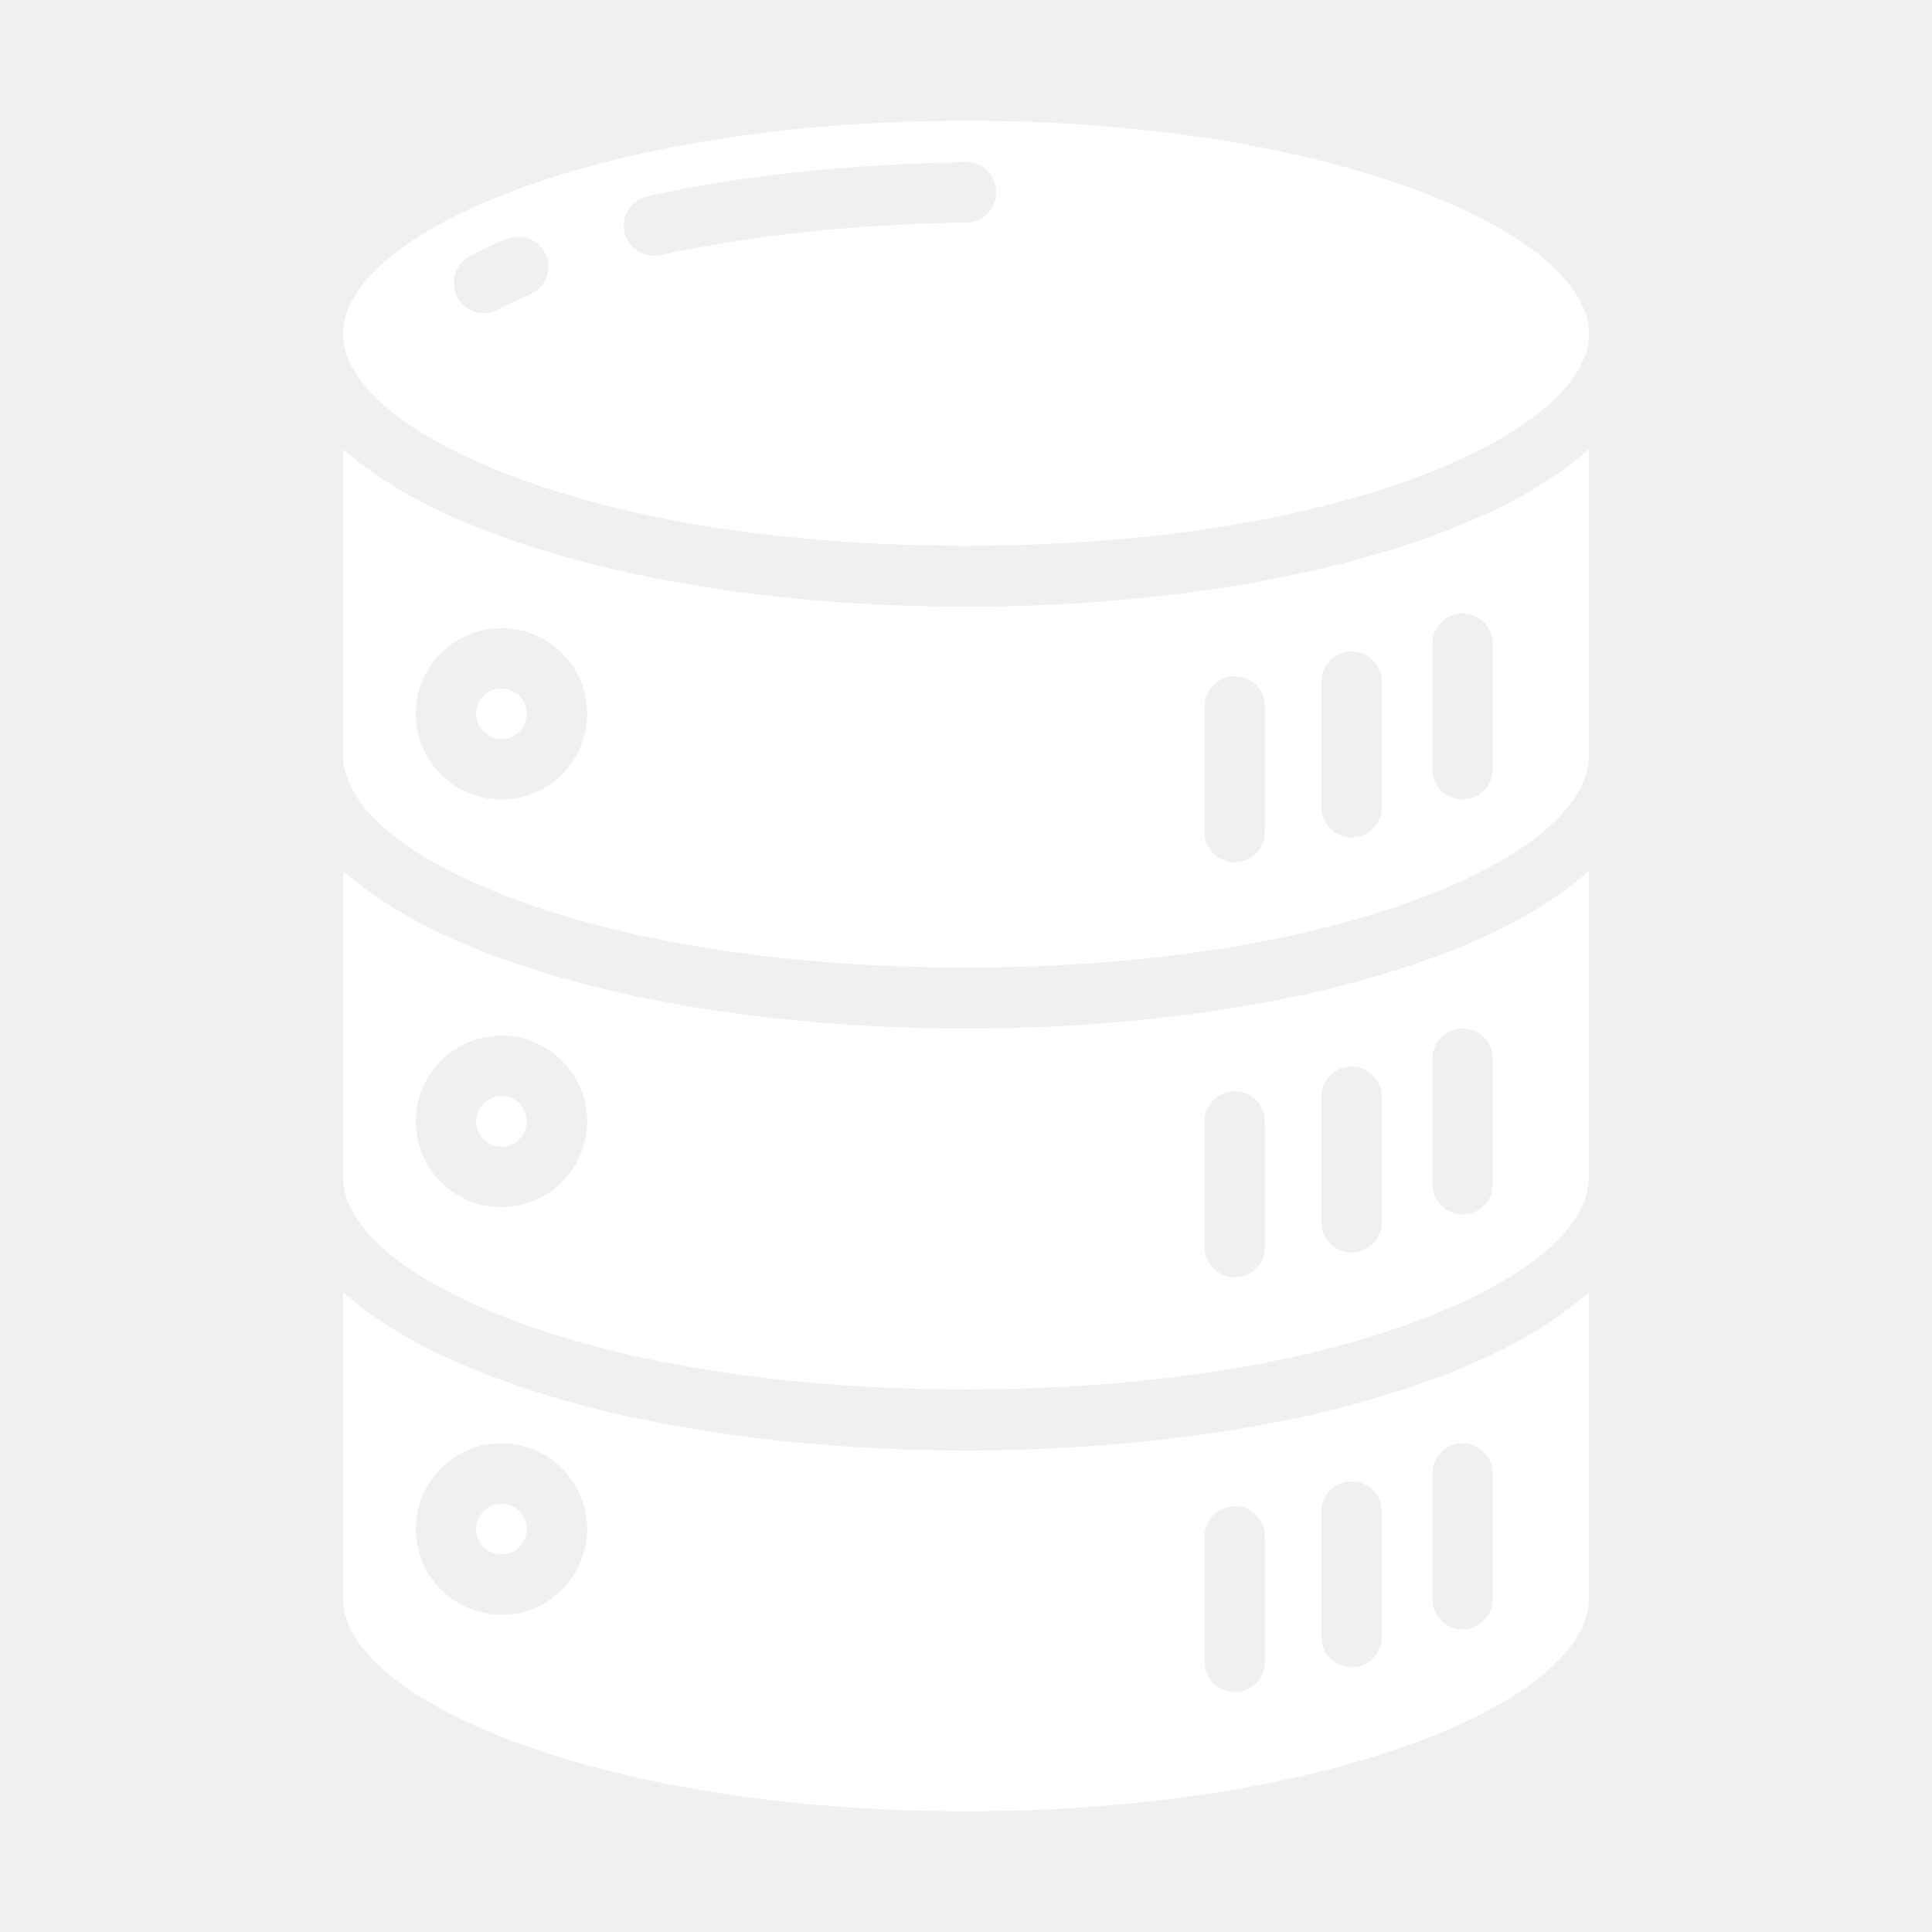
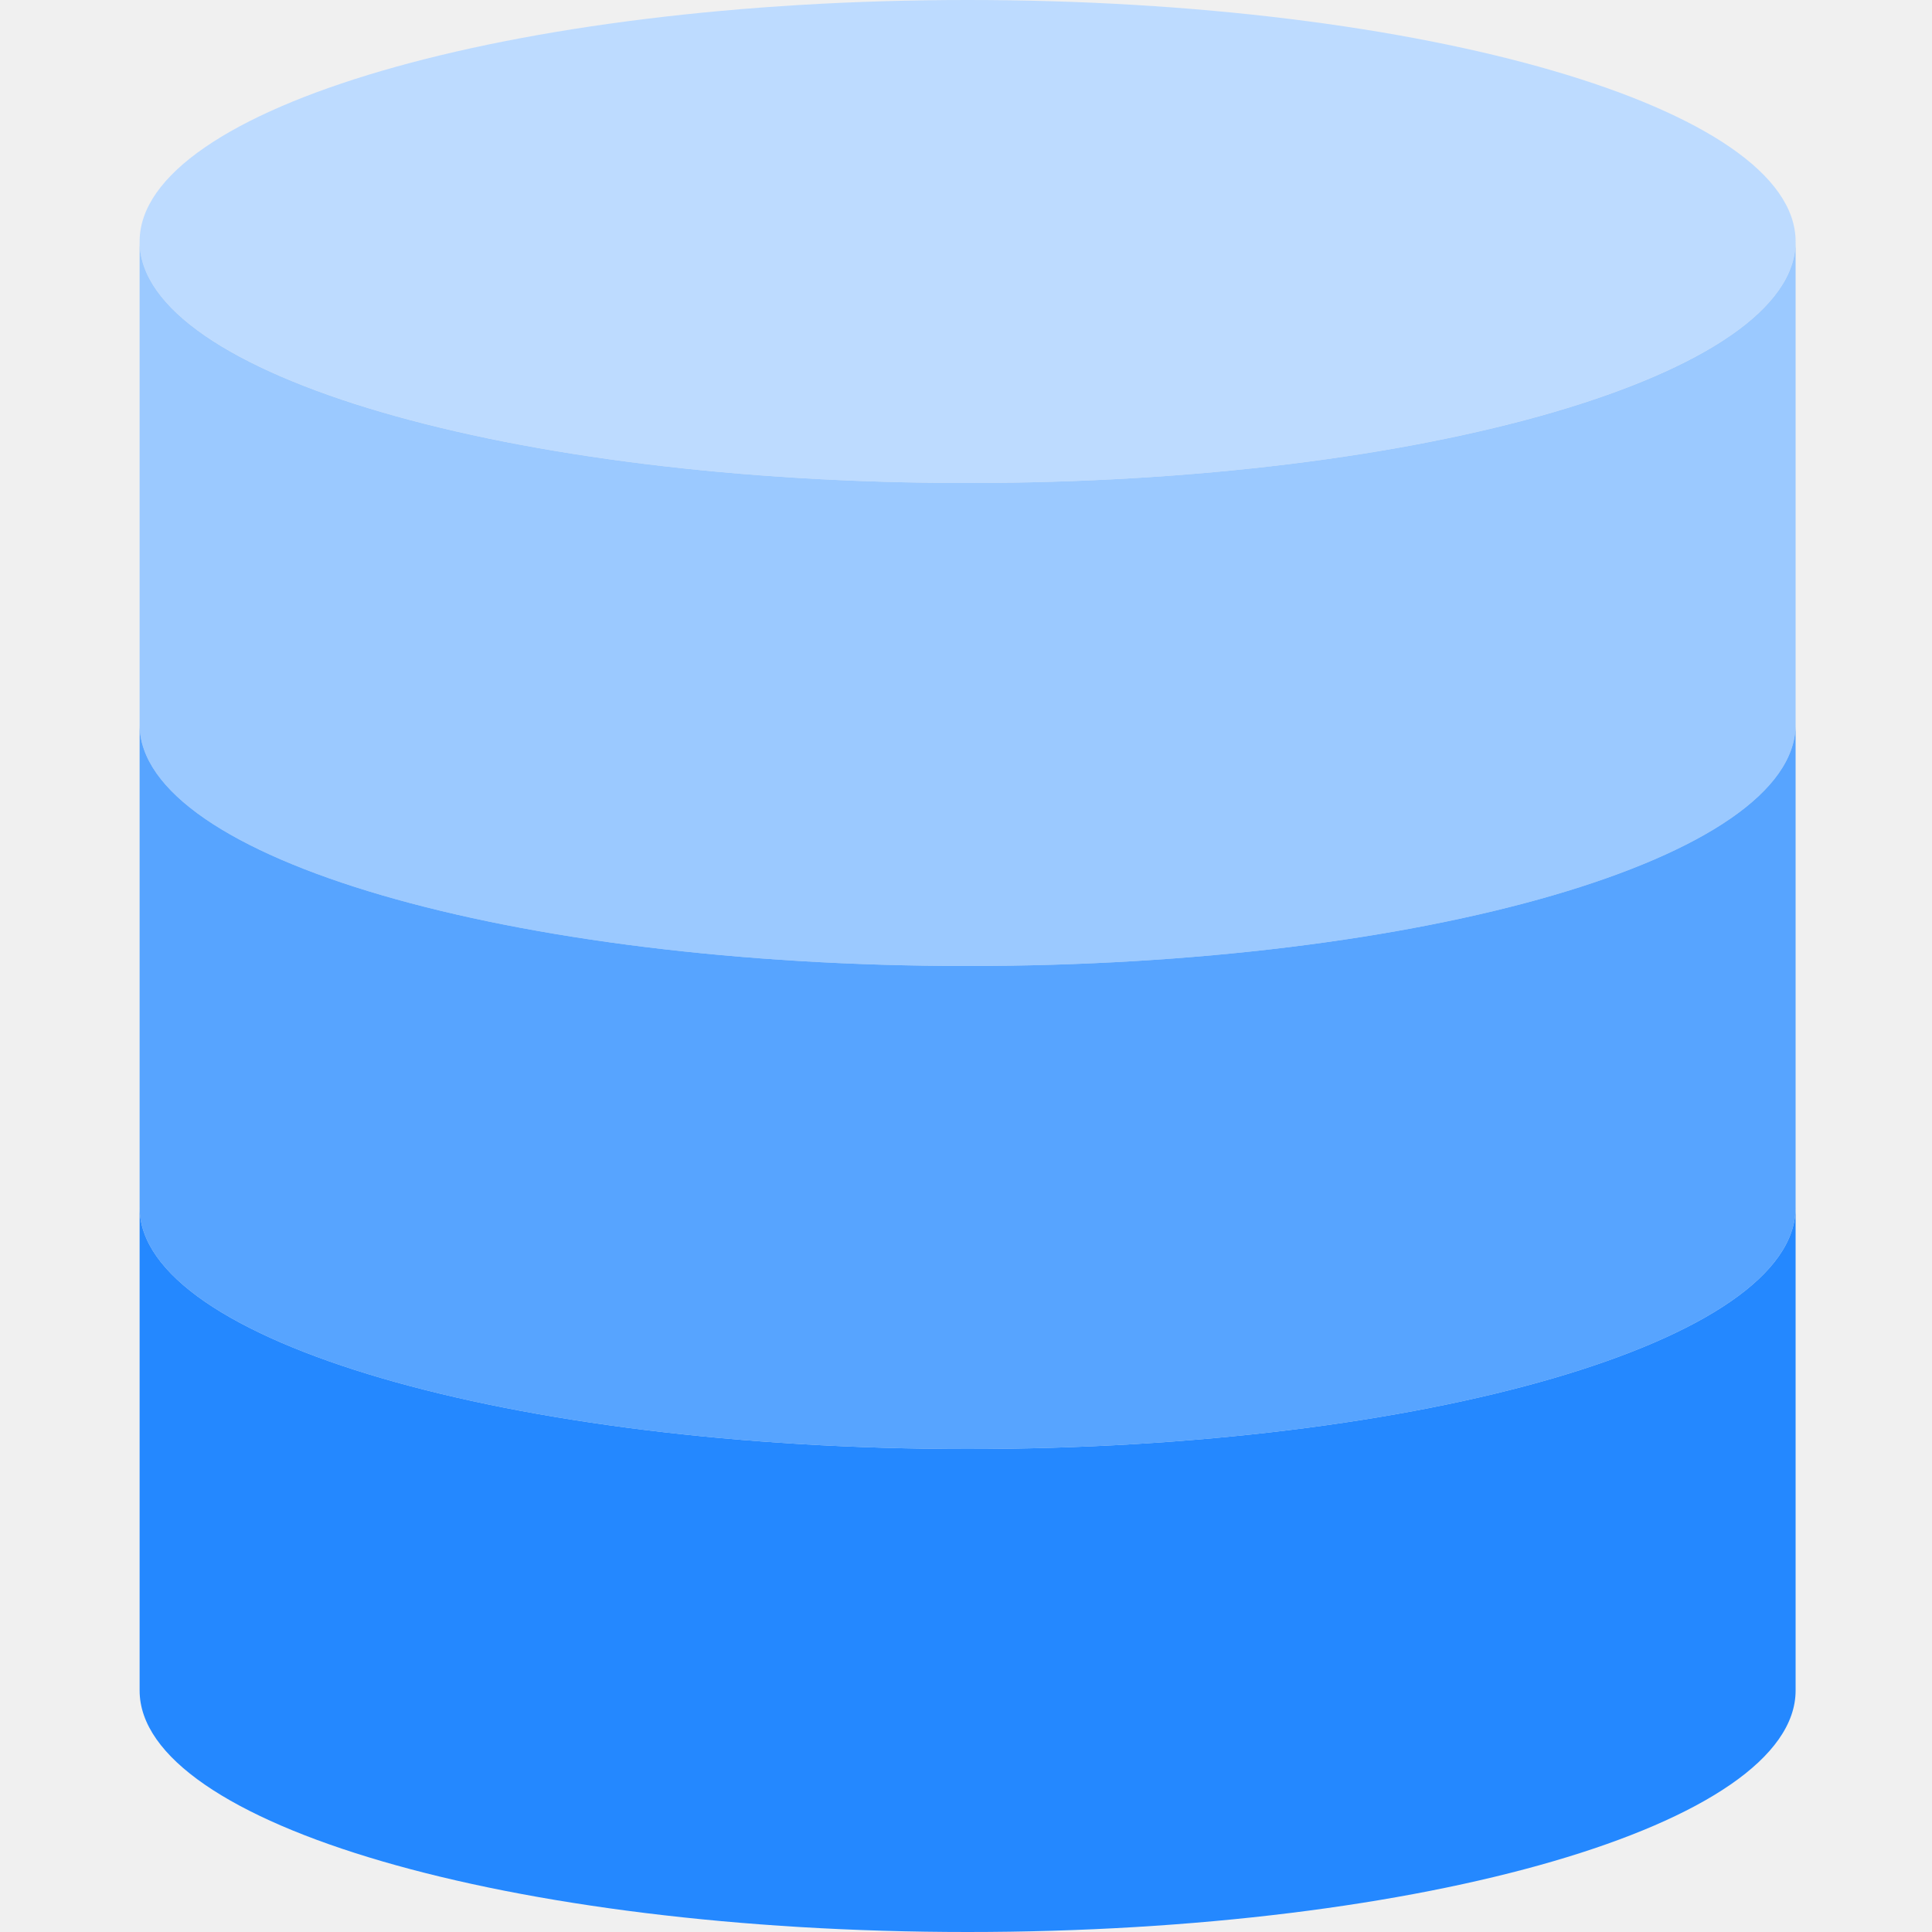
- <svg xmlns="http://www.w3.org/2000/svg" width="30" height="30" viewBox="0 0 30 30" fill="none">
-   <path d="M24.672 13.527C24.648 13.548 24.619 13.569 24.594 13.589C24.524 13.649 24.451 13.708 24.375 13.766C24.328 13.801 24.282 13.837 24.233 13.871C24.148 13.931 24.058 13.99 23.966 14.049C23.92 14.078 23.875 14.108 23.827 14.137C23.691 14.218 23.549 14.297 23.399 14.374C23.388 14.38 23.377 14.386 23.365 14.392C23.209 14.471 23.045 14.547 22.874 14.622C22.816 14.647 22.754 14.671 22.694 14.696C22.573 14.746 22.451 14.796 22.323 14.843C22.25 14.87 22.176 14.896 22.101 14.923C21.977 14.967 21.849 15.009 21.718 15.051C21.641 15.075 21.564 15.1 21.485 15.124C21.341 15.167 21.193 15.208 21.043 15.248C20.973 15.268 20.903 15.287 20.831 15.306C20.607 15.363 20.377 15.418 20.139 15.468C20.125 15.472 20.11 15.474 20.095 15.476C18.558 15.8 16.797 15.972 15 15.972C13.203 15.972 11.438 15.801 9.901 15.475C9.887 15.473 9.873 15.471 9.861 15.468C9.623 15.417 9.393 15.363 9.169 15.306C9.096 15.287 9.027 15.267 8.956 15.248C8.806 15.208 8.658 15.167 8.515 15.124C8.435 15.1 8.359 15.075 8.282 15.051C8.151 15.009 8.023 14.967 7.898 14.923C7.824 14.896 7.749 14.87 7.677 14.843C7.549 14.795 7.427 14.746 7.306 14.696C7.246 14.671 7.184 14.647 7.125 14.622C6.955 14.548 6.791 14.471 6.635 14.392C6.623 14.386 6.612 14.38 6.6 14.374C6.45 14.297 6.308 14.218 6.173 14.137C6.124 14.108 6.08 14.078 6.033 14.049C5.941 13.99 5.851 13.931 5.766 13.871C5.718 13.837 5.671 13.802 5.625 13.766C5.548 13.708 5.475 13.649 5.405 13.589C5.381 13.569 5.352 13.548 5.328 13.527V18.275C5.328 19.362 7.16 20.466 10.001 21.091C10.024 21.094 10.047 21.097 10.069 21.102C10.809 21.26 11.61 21.378 12.442 21.457C13.273 21.536 14.136 21.575 14.998 21.575C16.721 21.575 18.446 21.418 19.927 21.103C19.951 21.097 19.976 21.093 20 21.091C22.84 20.466 24.672 19.363 24.672 18.275L24.672 13.527ZM7.787 18.744C7.054 18.744 6.456 18.147 6.456 17.413C6.456 16.679 7.053 16.082 7.787 16.082C8.521 16.082 9.117 16.679 9.117 17.413C9.117 18.147 8.521 18.744 7.787 18.744ZM19.642 19.364C19.642 19.623 19.432 19.832 19.173 19.832C18.914 19.832 18.704 19.623 18.704 19.364V17.413C18.704 17.154 18.914 16.944 19.173 16.944C19.432 16.944 19.642 17.154 19.642 17.413V19.364ZM21.456 18.978C21.456 19.238 21.247 19.447 20.988 19.447C20.728 19.447 20.519 19.238 20.519 18.978V17.028C20.519 16.769 20.728 16.559 20.988 16.559C21.247 16.559 21.456 16.769 21.456 17.028V18.978ZM23.18 18.388C23.18 18.647 22.97 18.857 22.711 18.857C22.452 18.857 22.242 18.647 22.242 18.388V16.438C22.242 16.178 22.452 15.969 22.711 15.969C22.97 15.969 23.18 16.178 23.18 16.438V18.388Z" fill="white" />
-   <path d="M7.787 10.691C7.57 10.691 7.394 10.867 7.394 11.084C7.394 11.301 7.57 11.477 7.787 11.477C8.004 11.477 8.18 11.301 8.18 11.084C8.18 10.867 8.004 10.691 7.787 10.691Z" fill="white" />
-   <path d="M15 1.875C9.3 1.875 5.328 3.619 5.328 5.185C5.328 6.266 7.232 7.398 10.066 8.002C13.03 8.633 16.97 8.633 19.933 8.002C22.767 7.398 24.672 6.266 24.672 5.185C24.672 3.619 20.7 1.875 15 1.875ZM8.225 4.575C7.909 4.705 7.756 4.795 7.754 4.796C7.68 4.84 7.597 4.861 7.516 4.861C7.356 4.861 7.2 4.779 7.113 4.632C6.981 4.41 7.053 4.124 7.274 3.991C7.295 3.979 7.485 3.867 7.866 3.709C8.105 3.61 8.38 3.723 8.479 3.962C8.578 4.202 8.465 4.476 8.225 4.575L8.225 4.575ZM15.008 3.455C13.247 3.485 11.648 3.656 10.256 3.962C10.222 3.969 10.188 3.973 10.155 3.973C9.94 3.973 9.746 3.824 9.697 3.605C9.642 3.352 9.802 3.102 10.055 3.046C11.507 2.727 13.168 2.549 14.991 2.518C15.264 2.509 15.464 2.72 15.469 2.978C15.473 3.237 15.267 3.45 15.008 3.455Z" fill="white" />
-   <path d="M24.672 6.98C24.649 7 24.62 7.02 24.596 7.04C24.525 7.102 24.45 7.162 24.371 7.222C24.326 7.255 24.282 7.289 24.234 7.322C24.147 7.384 24.054 7.444 23.959 7.504C23.915 7.532 23.872 7.56 23.826 7.588C23.685 7.672 23.537 7.755 23.38 7.834C23.377 7.836 23.375 7.837 23.373 7.838C23.212 7.92 23.042 7.998 22.865 8.074C22.812 8.097 22.756 8.119 22.701 8.142C22.574 8.194 22.445 8.246 22.311 8.296C22.243 8.321 22.174 8.346 22.104 8.37C21.973 8.416 21.84 8.46 21.703 8.504C21.63 8.527 21.557 8.55 21.481 8.573C21.334 8.617 21.181 8.659 21.027 8.7C20.959 8.719 20.893 8.738 20.824 8.755C20.598 8.813 20.367 8.868 20.128 8.918C18.582 9.248 16.809 9.421 14.999 9.421C13.189 9.421 11.415 9.248 9.87 8.918C9.632 8.867 9.402 8.813 9.176 8.755C9.104 8.737 9.036 8.717 8.966 8.699C8.814 8.658 8.664 8.617 8.519 8.573C8.442 8.55 8.367 8.526 8.292 8.502C8.158 8.46 8.028 8.416 7.9 8.371C7.827 8.346 7.755 8.32 7.684 8.294C7.553 8.245 7.427 8.195 7.303 8.144C7.246 8.121 7.187 8.098 7.131 8.073C6.956 7.997 6.787 7.92 6.627 7.838C6.621 7.835 6.615 7.832 6.609 7.829C6.456 7.75 6.312 7.67 6.173 7.588C6.127 7.56 6.084 7.531 6.039 7.503C5.944 7.443 5.852 7.383 5.765 7.322C5.718 7.289 5.673 7.254 5.628 7.221C5.549 7.161 5.475 7.101 5.403 7.04C5.379 7.02 5.351 7 5.327 6.979V11.725C5.327 11.862 5.356 12 5.412 12.136C5.804 13.093 7.528 14.007 10.027 14.545C10.04 14.546 10.055 14.549 10.066 14.551C10.807 14.709 11.608 14.828 12.441 14.906C14.938 15.143 17.71 15.025 19.933 14.551C19.947 14.548 19.961 14.546 19.975 14.544C22.829 13.929 24.672 12.824 24.672 11.724L24.672 6.98ZM7.787 12.414C7.054 12.414 6.456 11.817 6.456 11.084C6.456 10.35 7.053 9.753 7.787 9.753C8.521 9.753 9.117 10.35 9.117 11.084C9.117 11.818 8.521 12.414 7.787 12.414ZM19.642 12.921C19.642 13.18 19.432 13.389 19.173 13.389C18.914 13.389 18.704 13.18 18.704 12.921V10.97C18.704 10.711 18.914 10.501 19.173 10.501C19.432 10.501 19.642 10.711 19.642 10.97V12.921ZM21.456 12.535C21.456 12.795 21.247 13.004 20.988 13.004C20.728 13.004 20.519 12.795 20.519 12.535V10.585C20.519 10.326 20.728 10.116 20.988 10.116C21.247 10.116 21.456 10.326 21.456 10.585V12.535ZM23.18 11.945C23.18 12.204 22.97 12.414 22.711 12.414C22.452 12.414 22.242 12.204 22.242 11.945V9.995C22.242 9.736 22.452 9.526 22.711 9.526C22.97 9.526 23.18 9.736 23.18 9.995V11.945Z" fill="white" />
-   <path d="M15 28.125C20.7 28.125 24.672 26.386 24.672 24.826V20.07C24.649 20.091 24.621 20.11 24.597 20.131C24.526 20.192 24.452 20.252 24.373 20.311C24.329 20.345 24.284 20.378 24.237 20.412C24.15 20.474 24.058 20.534 23.963 20.594C23.919 20.622 23.877 20.65 23.831 20.677C23.545 20.85 23.225 21.013 22.876 21.166C22.821 21.19 22.764 21.212 22.708 21.236C22.583 21.288 22.457 21.339 22.325 21.389C22.256 21.414 22.185 21.44 22.114 21.465C21.986 21.511 21.855 21.555 21.721 21.598C21.646 21.622 21.572 21.646 21.496 21.669C21.35 21.713 21.2 21.756 21.048 21.797C20.979 21.816 20.912 21.835 20.842 21.853C20.618 21.911 20.388 21.967 20.15 22.019C20.129 22.023 20.108 22.026 20.087 22.028C18.552 22.352 16.794 22.523 14.999 22.523C13.205 22.523 11.448 22.352 9.912 22.028C9.891 22.026 9.87 22.023 9.849 22.019C9.611 21.967 9.381 21.911 9.157 21.853C9.087 21.835 9.019 21.815 8.95 21.797C8.798 21.755 8.649 21.713 8.504 21.669C8.427 21.645 8.352 21.622 8.277 21.597C8.144 21.554 8.014 21.511 7.887 21.465C7.815 21.44 7.743 21.414 7.673 21.388C7.542 21.338 7.417 21.288 7.294 21.236C7.237 21.212 7.178 21.189 7.122 21.165C6.948 21.089 6.78 21.01 6.621 20.929C6.621 20.929 6.62 20.929 6.62 20.928C6.461 20.847 6.312 20.763 6.168 20.677C6.122 20.649 6.08 20.621 6.036 20.593C5.942 20.534 5.85 20.473 5.763 20.412C5.716 20.378 5.67 20.344 5.625 20.31C5.547 20.25 5.474 20.191 5.403 20.131C5.379 20.11 5.351 20.09 5.328 20.07V24.825C5.328 26.386 9.3 28.125 15 28.125ZM22.242 22.881C22.242 22.622 22.452 22.412 22.711 22.412C22.97 22.412 23.18 22.622 23.18 22.881V24.832C23.18 25.091 22.97 25.3 22.711 25.3C22.452 25.3 22.242 25.091 22.242 24.832V22.881ZM20.519 23.471C20.519 23.212 20.728 23.002 20.988 23.002C21.247 23.002 21.456 23.212 21.456 23.471V25.421C21.456 25.68 21.247 25.89 20.988 25.89C20.728 25.89 20.519 25.68 20.519 25.421V23.471ZM18.704 23.856C18.704 23.597 18.914 23.387 19.173 23.387C19.432 23.387 19.642 23.597 19.642 23.856V25.807C19.642 26.066 19.432 26.275 19.173 26.275C18.914 26.275 18.704 26.066 18.704 25.807V23.856ZM7.787 22.412C8.52 22.412 9.117 23.009 9.117 23.743C9.117 24.477 8.521 25.073 7.787 25.073C7.054 25.073 6.456 24.477 6.456 23.743C6.456 23.009 7.053 22.412 7.787 22.412Z" fill="white" />
-   <path d="M7.787 24.136C8.004 24.136 8.18 23.96 8.18 23.743C8.18 23.526 8.004 23.349 7.787 23.349C7.571 23.349 7.394 23.526 7.394 23.743C7.394 23.96 7.57 24.136 7.787 24.136Z" fill="white" />
-   <path d="M7.787 17.02C7.57 17.02 7.394 17.197 7.394 17.413C7.394 17.631 7.57 17.807 7.787 17.807C8.004 17.807 8.18 17.631 8.18 17.413C8.18 17.197 8.004 17.02 7.787 17.02Z" fill="white" />
+ <svg xmlns="http://www.w3.org/2000/svg" height="512pt" version="1.1" viewBox="-37 0 512 512" width="512pt">
+   <g id="surface1">
+     <path d="M 438.855 64 C 438.855 28.652 340.617 0 219.43 0 C 98.242 0 0 28.652 0 64 C 0 99.348 98.242 128 219.43 128 C 340.617 128 438.855 99.348 438.855 64 Z M 438.855 64 " style=" stroke:none;fill-rule:nonzero;fill:rgb(74.118%,85.882%,100%);fill-opacity:1;" />
+     <path d="M 219.43 256 C 340.57 256 438.855 227.383 438.855 192 L 438.855 64 C 438.855 99.383 340.57 128 219.43 128 C 98.285 128 0 99.383 0 64 L 0 192 C 0 227.383 98.285 256 219.43 256 Z M 219.43 256 " style=" stroke:none;fill-rule:nonzero;fill:rgb(60.784%,78.824%,100%);fill-opacity:1;" />
+     <path d="M 219.43 384 C 340.57 384 438.855 355.383 438.855 320 L 438.855 192 C 438.855 227.383 340.57 256 219.43 256 C 98.285 256 0 227.383 0 192 L 0 320 C 0 355.383 98.285 384 219.43 384 Z M 219.43 384 " style=" stroke:none;fill-rule:nonzero;fill:rgb(34.118%,64.314%,100%);fill-opacity:1;" />
+     <path d="M 438.855 320 C 438.855 355.383 340.57 384 219.43 384 C 98.285 384 0 355.383 0 320 L 0 448 C 0 483.383 98.285 512 219.43 512 C 340.57 512 438.855 483.383 438.855 448 Z M 438.855 320 " style=" stroke:none;fill-rule:nonzero;fill:rgb(14.118%,53.333%,100%);fill-opacity:1;" />
+   </g>
</svg>
